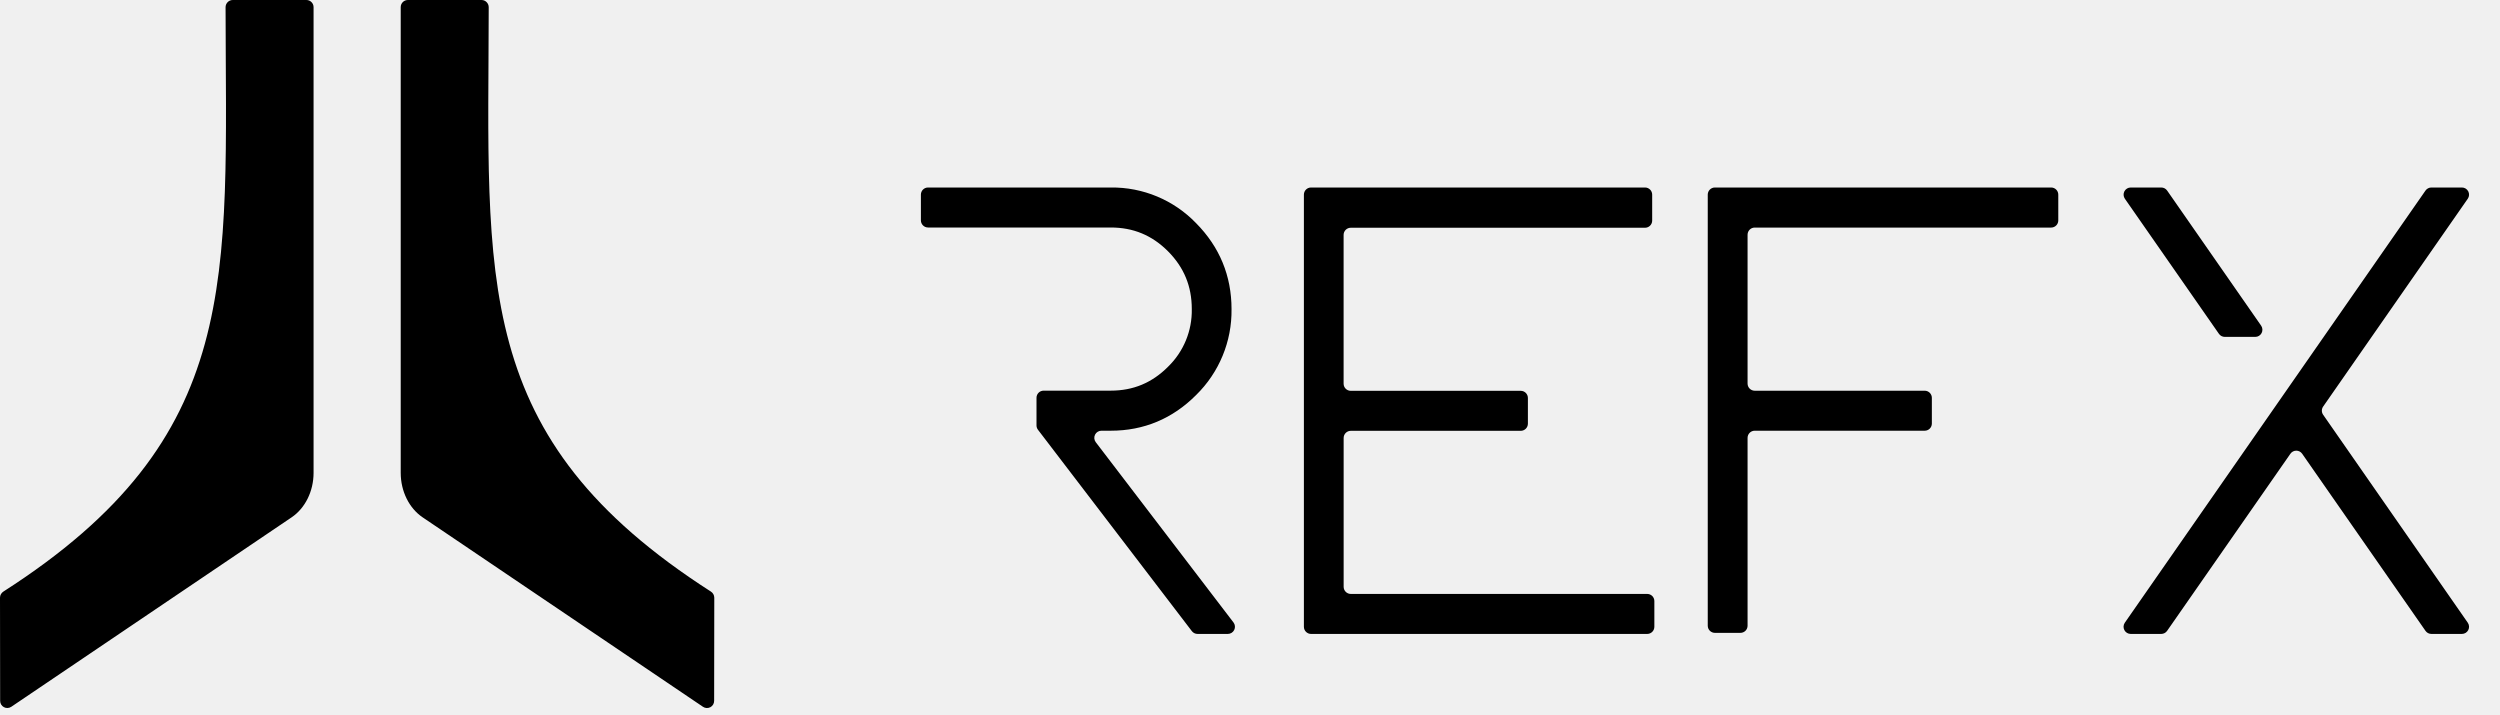
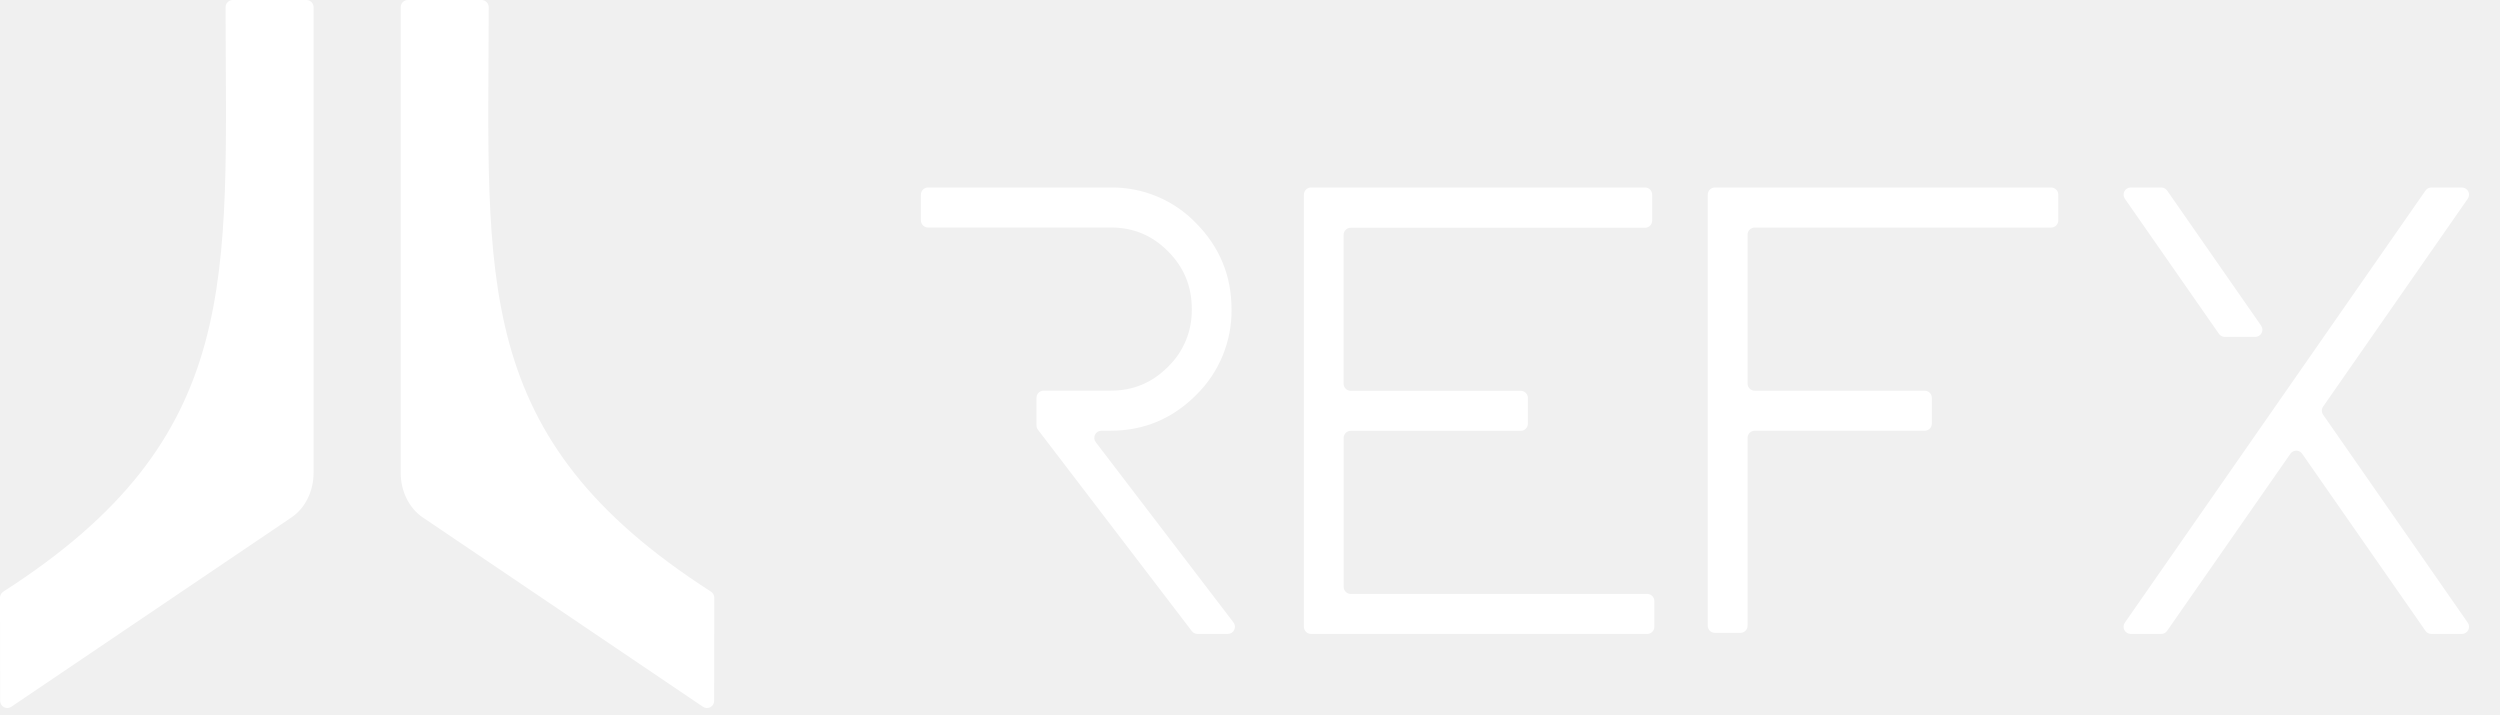
- <svg xmlns="http://www.w3.org/2000/svg" width="100%" height="100%" viewBox="0 0 70 20" preserveAspectRatio="xMidYMid meet">
-   <path d="M6.316.202c0-.11.09-.202.2-.202H8.58c.11 0 .2.09.2.2v13.04c0 .512-.234.988-.614 1.245L.316 19.79a.2.2 0 0 1-.312-.166L0 16.734c0-.068.037-.133.095-.17 6.74-4.322 6.23-8.73 6.221-16.362Zm7.368 0c0-.11-.09-.202-.2-.202H11.42a.2.2 0 0 0-.2.2v13.04c0 .512.233.988.613 1.245l7.85 5.305a.2.2 0 0 0 .313-.166l.004-2.89a.205.205 0 0 0-.095-.17c-6.741-4.322-6.23-8.73-6.221-16.362ZM34.38 17.75a.2.2 0 0 0 .158-.321l-3.857-5.048a.2.2 0 0 1 .16-.321h.26c.927 0 1.731-.337 2.39-.999a3.302 3.302 0 0 0 .992-2.405c0-.933-.334-1.742-.993-2.408a3.262 3.262 0 0 0-2.39-.998h-5.115a.2.2 0 0 0-.2.2v.72c0 .11.09.2.2.2H31.1c.633 0 1.158.218 1.606.668.447.45.664.979.664 1.615a2.19 2.19 0 0 1-.664 1.615c-.448.45-.973.67-1.606.67h-1.878a.2.2 0 0 0-.2.2v.772a.2.2 0 0 0 .04.122l4.31 5.64a.2.2 0 0 0 .159.078h.849Zm11.742 0a.2.2 0 0 0 .2-.2v-.72a.2.2 0 0 0-.2-.2h-8.3a.2.2 0 0 1-.2-.2v-4.167c0-.11.09-.2.2-.2h4.759a.2.2 0 0 0 .2-.2v-.72a.2.2 0 0 0-.2-.2h-4.76a.2.2 0 0 1-.2-.2V6.577c0-.11.09-.2.2-.2h8.24a.2.2 0 0 0 .2-.2V5.45a.2.2 0 0 0-.2-.2h-9.352a.2.2 0 0 0-.2.2v12.1c0 .11.09.2.2.2h9.413Zm2.61-.03a.2.2 0 0 0 .2-.2v-5.26c0-.11.09-.2.2-.2h4.76a.2.2 0 0 0 .2-.2v-.72a.2.2 0 0 0-.2-.2h-4.76a.2.2 0 0 1-.2-.2V6.572c0-.11.09-.2.2-.2h8.3a.2.2 0 0 0 .2-.2V5.45a.2.2 0 0 0-.2-.2h-9.415a.2.2 0 0 0-.2.2v12.07c0 .111.09.2.2.2h.715Zm20.201.03a.2.2 0 0 0 .165-.314l-4.05-5.823a.2.2 0 0 1 0-.229l4.05-5.82a.2.2 0 0 0-.165-.314h-.855a.2.2 0 0 0-.164.086l-8.419 12.1a.2.2 0 0 0 .164.314h.856a.2.2 0 0 0 .164-.086l3.453-4.96a.2.2 0 0 1 .328 0l3.454 4.96a.2.2 0 0 0 .164.086h.855Zm-5.785-8.317a.2.2 0 0 0 .164-.314L60.68 5.336a.2.2 0 0 0-.164-.086h-.855a.2.2 0 0 0-.165.314l2.634 3.783a.2.2 0 0 0 .164.086h.855Z" fill="#000000" />
+ <svg xmlns="http://www.w3.org/2000/svg" viewBox="0 0 70 20" preserveAspectRatio="xMidYMid meet">
+   <path d="M6.316.202c0-.11.09-.202.2-.202H8.58c.11 0 .2.09.2.2v13.04c0 .512-.234.988-.614 1.245L.316 19.79a.2.2 0 0 1-.312-.166L0 16.734c0-.068.037-.133.095-.17 6.74-4.322 6.23-8.73 6.221-16.362Zm7.368 0c0-.11-.09-.202-.2-.202H11.42a.2.2 0 0 0-.2.2v13.04c0 .512.233.988.613 1.245l7.85 5.305a.2.2 0 0 0 .313-.166l.004-2.89a.205.205 0 0 0-.095-.17c-6.741-4.322-6.23-8.73-6.221-16.362ZM34.38 17.75a.2.2 0 0 0 .158-.321l-3.857-5.048a.2.2 0 0 1 .16-.321h.26c.927 0 1.731-.337 2.39-.999a3.302 3.302 0 0 0 .992-2.405c0-.933-.334-1.742-.993-2.408a3.262 3.262 0 0 0-2.39-.998h-5.115a.2.2 0 0 0-.2.2v.72c0 .11.09.2.2.2H31.1c.633 0 1.158.218 1.606.668.447.45.664.979.664 1.615a2.19 2.19 0 0 1-.664 1.615c-.448.45-.973.67-1.606.67h-1.878a.2.2 0 0 0-.2.2v.772a.2.2 0 0 0 .04.122l4.31 5.64a.2.2 0 0 0 .159.078h.849Zm11.742 0a.2.2 0 0 0 .2-.2v-.72a.2.2 0 0 0-.2-.2h-8.3a.2.2 0 0 1-.2-.2v-4.167c0-.11.09-.2.2-.2h4.759a.2.2 0 0 0 .2-.2v-.72a.2.2 0 0 0-.2-.2h-4.76a.2.2 0 0 1-.2-.2V6.577c0-.11.09-.2.2-.2h8.24a.2.2 0 0 0 .2-.2V5.45a.2.2 0 0 0-.2-.2h-9.352a.2.2 0 0 0-.2.2v12.1c0 .11.09.2.2.2h9.413Zm2.61-.03a.2.2 0 0 0 .2-.2v-5.26c0-.11.09-.2.2-.2h4.76a.2.2 0 0 0 .2-.2v-.72a.2.2 0 0 0-.2-.2h-4.76a.2.2 0 0 1-.2-.2V6.572c0-.11.09-.2.2-.2h8.3a.2.2 0 0 0 .2-.2V5.45a.2.2 0 0 0-.2-.2h-9.415a.2.2 0 0 0-.2.2v12.07c0 .111.09.2.2.2h.715Zm20.201.03a.2.2 0 0 0 .165-.314l-4.05-5.823a.2.2 0 0 1 0-.229l4.05-5.82a.2.2 0 0 0-.165-.314h-.855a.2.2 0 0 0-.164.086l-8.419 12.1a.2.2 0 0 0 .164.314h.856a.2.2 0 0 0 .164-.086l3.453-4.96a.2.2 0 0 1 .328 0l3.454 4.96a.2.2 0 0 0 .164.086h.855Zm-5.785-8.317a.2.2 0 0 0 .164-.314L60.68 5.336a.2.2 0 0 0-.164-.086h-.855a.2.2 0 0 0-.165.314l2.634 3.783a.2.2 0 0 0 .164.086h.855Z" fill="#FFFFFF" />
</svg>
